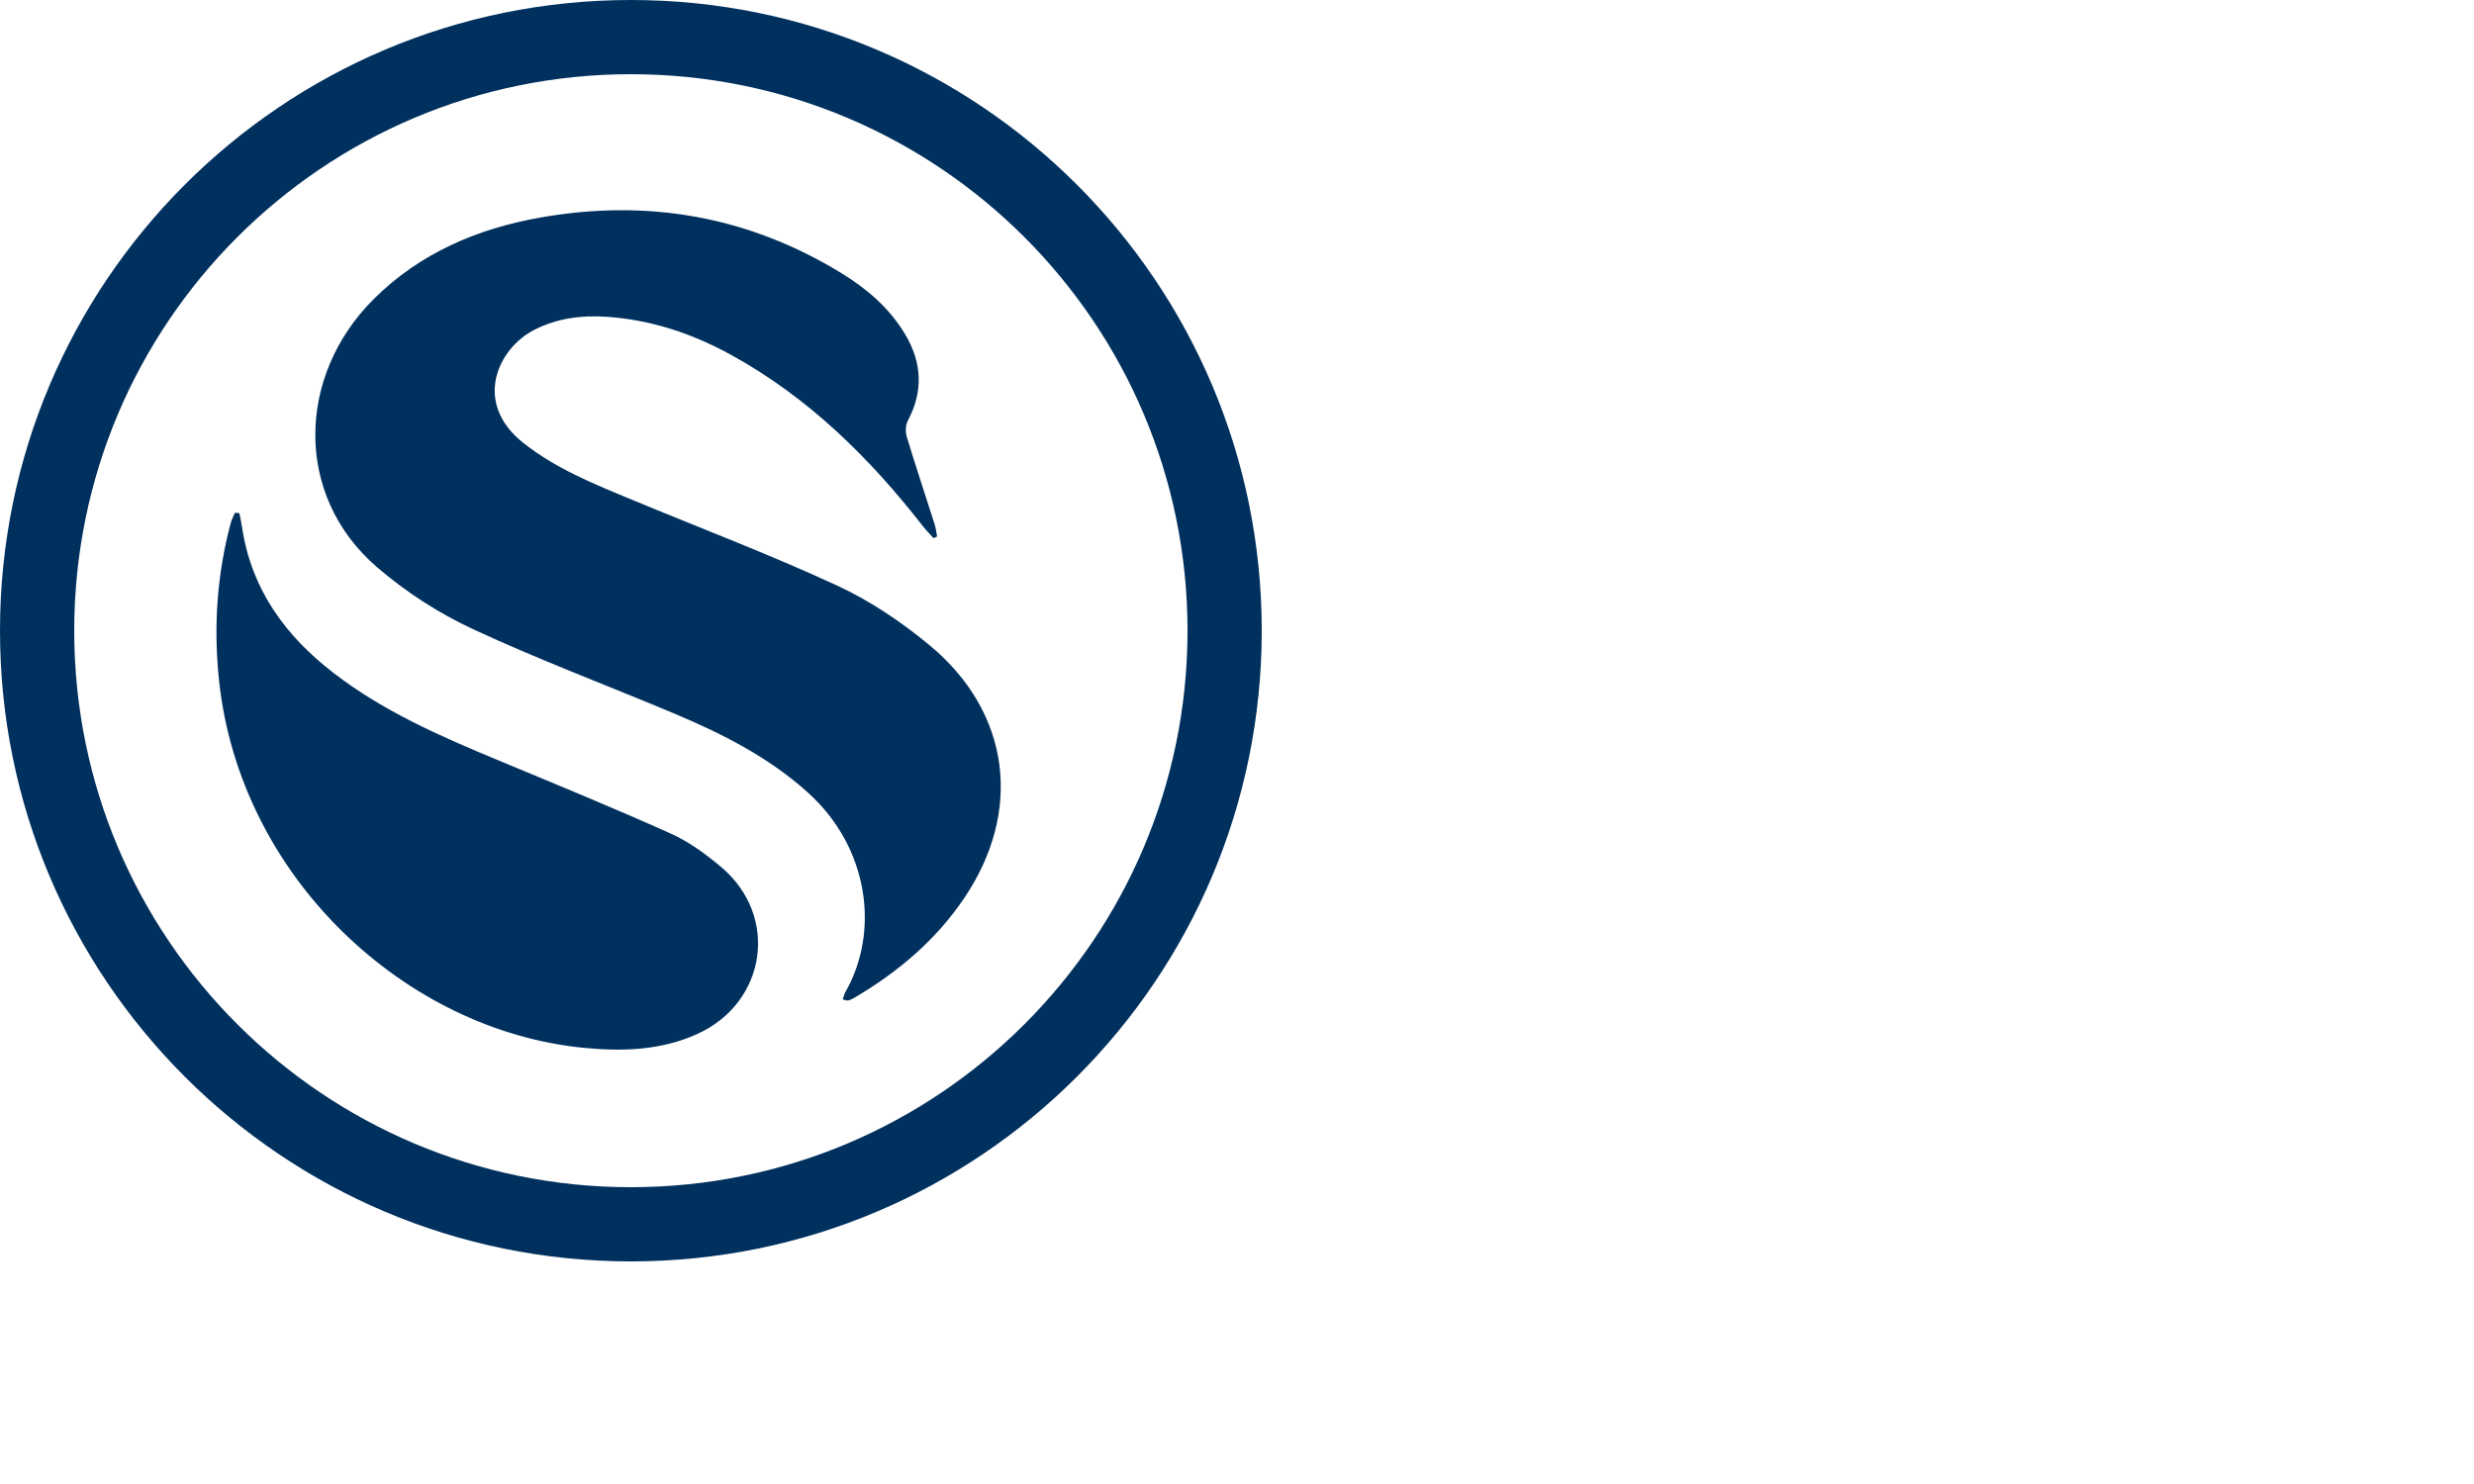
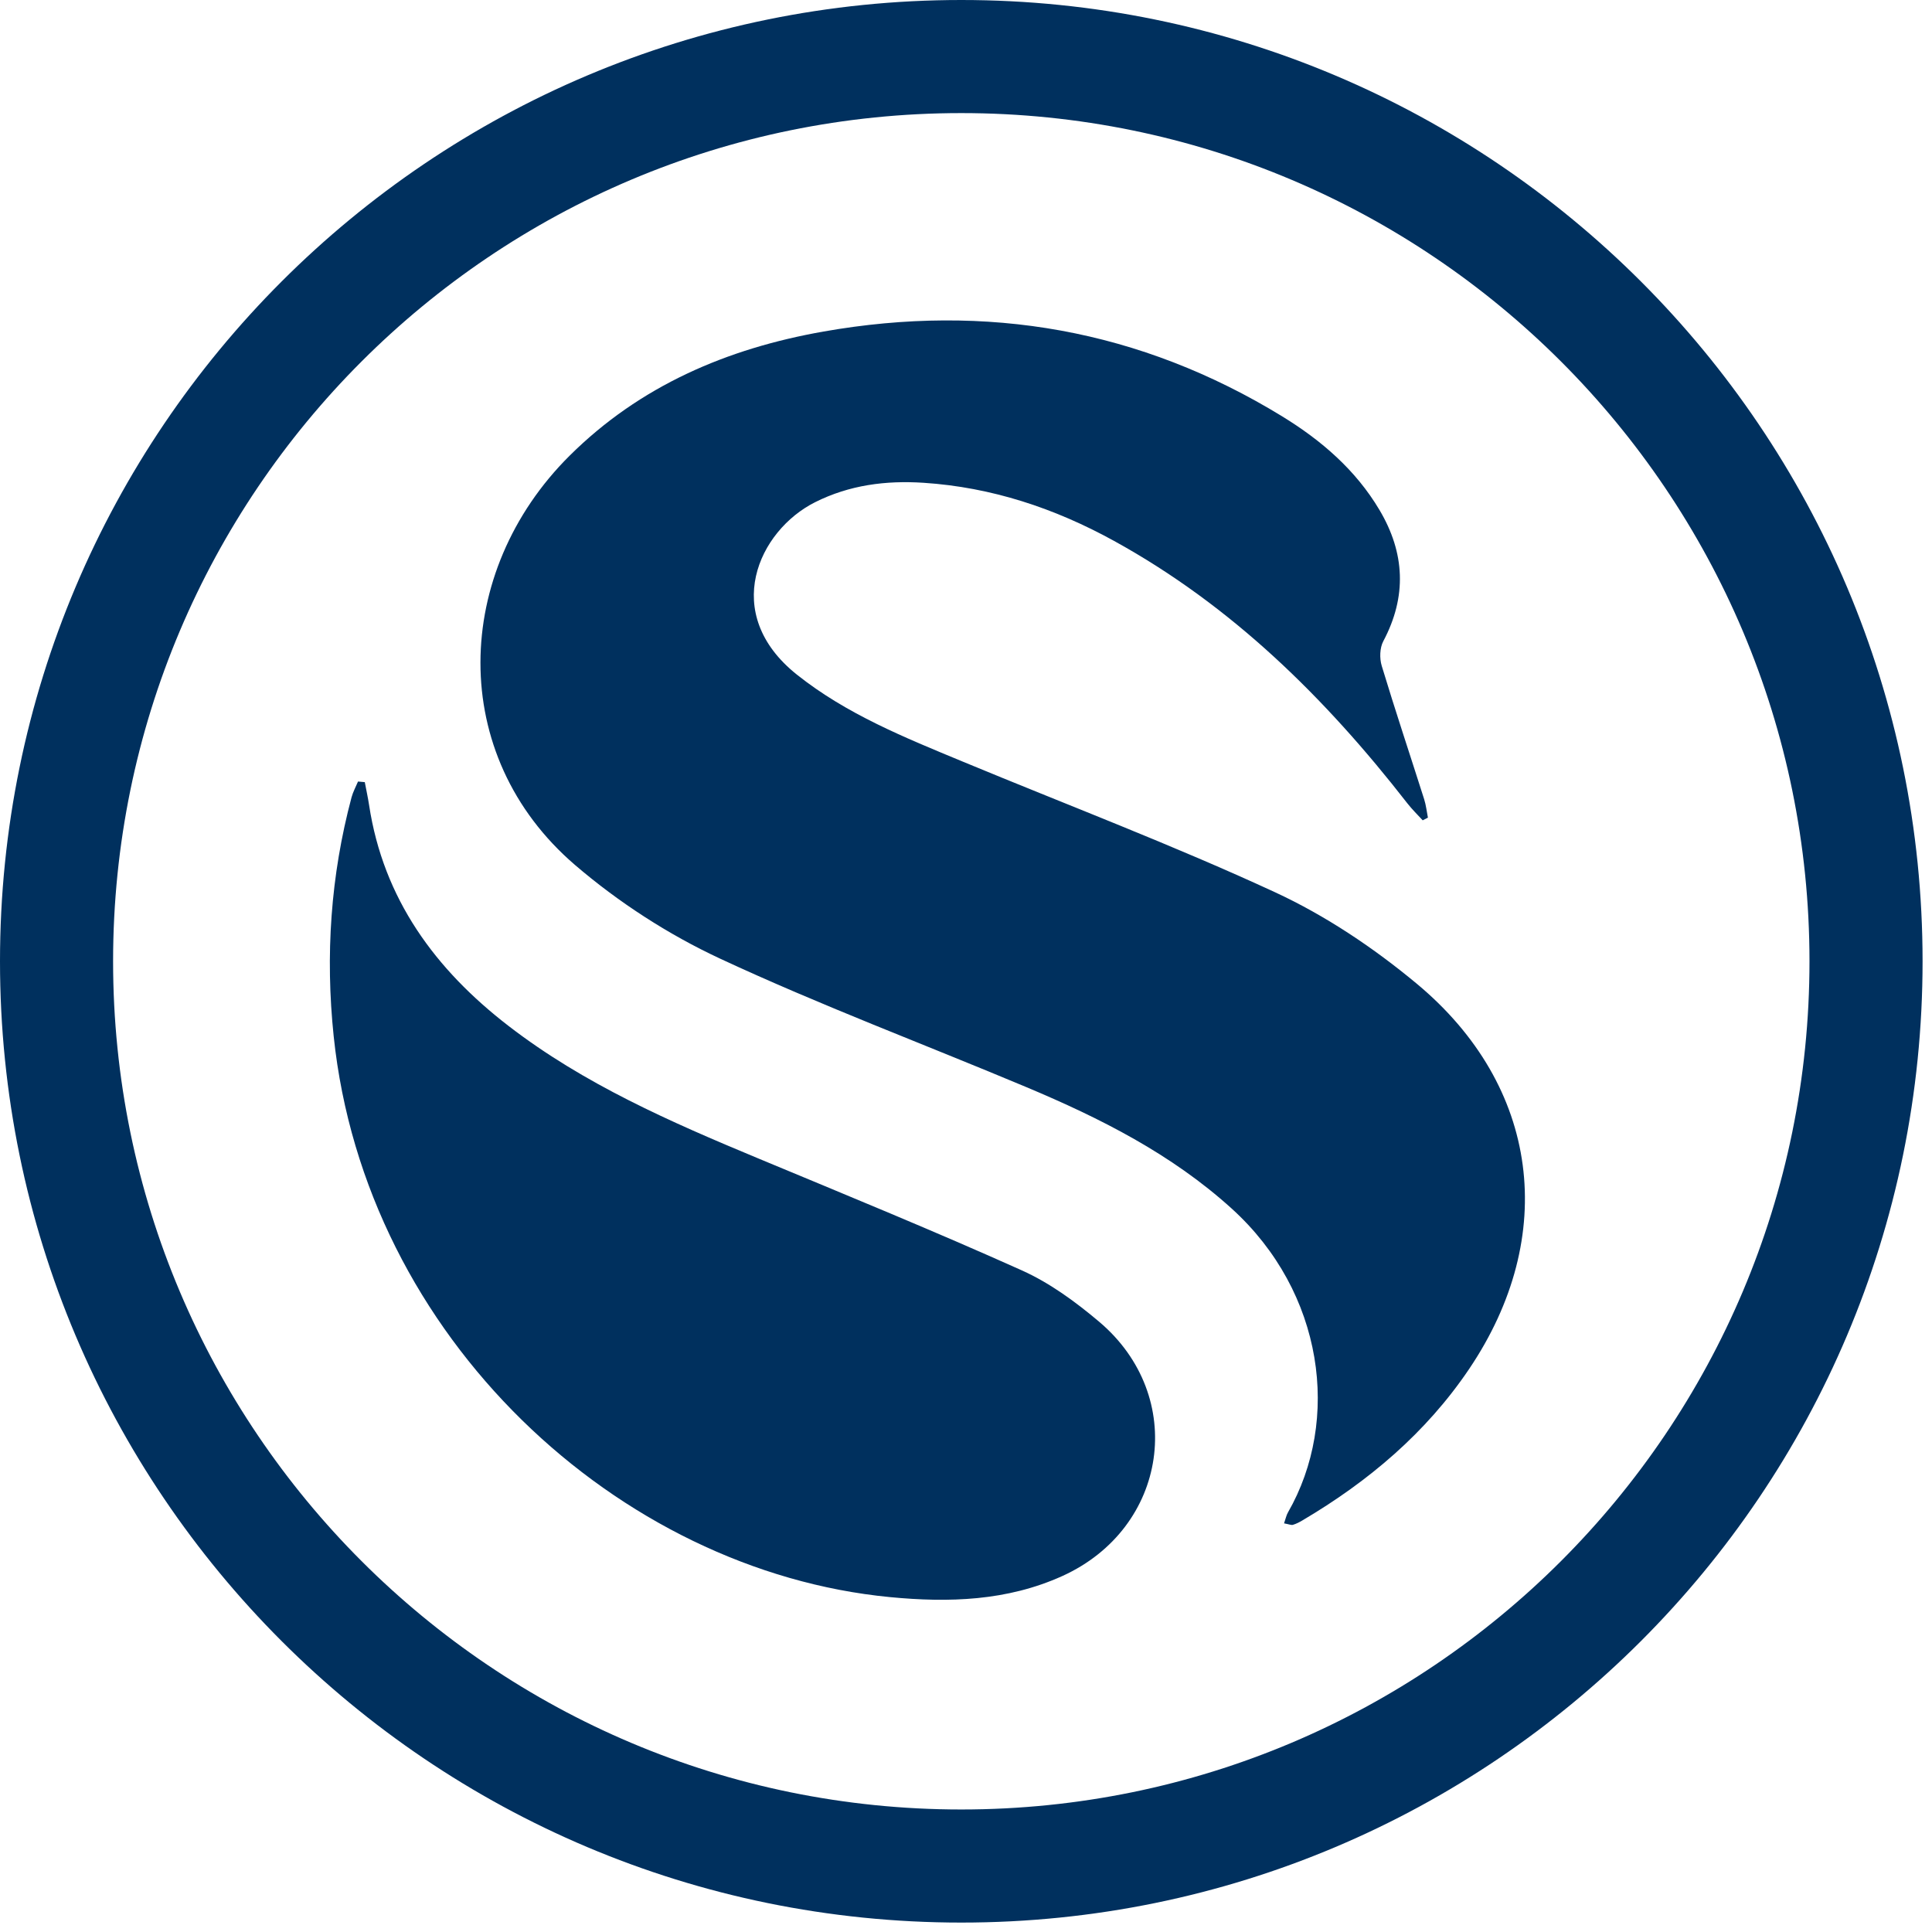
- <svg xmlns="http://www.w3.org/2000/svg" viewBox="0 0 400 240" version="1.1">
+ <svg xmlns="http://www.w3.org/2000/svg" viewBox="0 0 205 205" version="1.1">
  <g fill="#00305e">
    <path d="m102 0c56.333 0 102 45.667 102 102 0 56.333-45.667 102-102 102-56.333 0-102-45.667-102-102 0-56.333 45.667-102 102-102zm0 12c-49.706 0-90 40.294-90 90 0 49.706 40.294 90 90 90 49.706 0 90-40.294 90-90 0-49.706-40.294-90-90-90z" fill-rule="nonzero" />
    <path d="m37.988 82.926.719.065c.153.811.331 1.617.456 2.432 1.516 9.956 7.007 17.433 14.804 23.442 8.009 6.171 17.182 10.178 26.441 14.032 9.371 3.9 18.77 7.746 28.026 11.904 2.954 1.327 5.693 3.335 8.184 5.437 9.394 7.926 7.326 21.901-3.89 26.988-5.859 2.657-12.057 2.842-18.302 2.239-28.784-2.778-55.668-27.49-59.019-59.506-.898-8.58-.327-17.023 1.894-25.355.155-.579.455-1.12.687-1.678zm98.056-38.749c4.149 2.539 7.805 5.684 10.327 9.931 2.706 4.555 2.929 9.18.406 13.931-.378.713-.406 1.82-.165 2.615 1.434 4.738 3.003 9.435 4.503 14.154.2.628.269 1.298.398 1.949-.185.095-.37.19-.554.285-.547-.601-1.136-1.169-1.633-1.809-8.685-11.164-18.612-20.958-31.137-27.85-6.282-3.457-12.969-5.682-20.182-6.155-4.011-.263-7.876.233-11.515 2.058-6.02 3.018-10.076 11.813-1.939 18.295 5.275 4.202 11.456 6.681 17.599 9.23 11.059 4.59 22.275 8.84 33.132 13.86 5.372 2.484 10.476 5.909 15.036 9.701 13.071 10.869 15.077 26.807 5.557 40.901-4.577 6.776-10.686 11.929-17.701 16.066-.311.183-.641.354-.984.455-.18.053-.409-.058-.944-.154.178-.51.243-.862.412-1.155 5.624-9.79 3.831-23.366-5.969-32.247-6.379-5.781-13.93-9.585-21.771-12.879-10.838-4.553-21.868-8.684-32.513-13.641-5.494-2.558-10.786-5.985-15.383-9.928-13.608-11.672-12.98-31.118-.591-43.431 7.469-7.424 16.707-11.375 26.939-13.179 17.336-3.057 33.623-.216 48.674 8.996z" />
  </g>
</svg>
